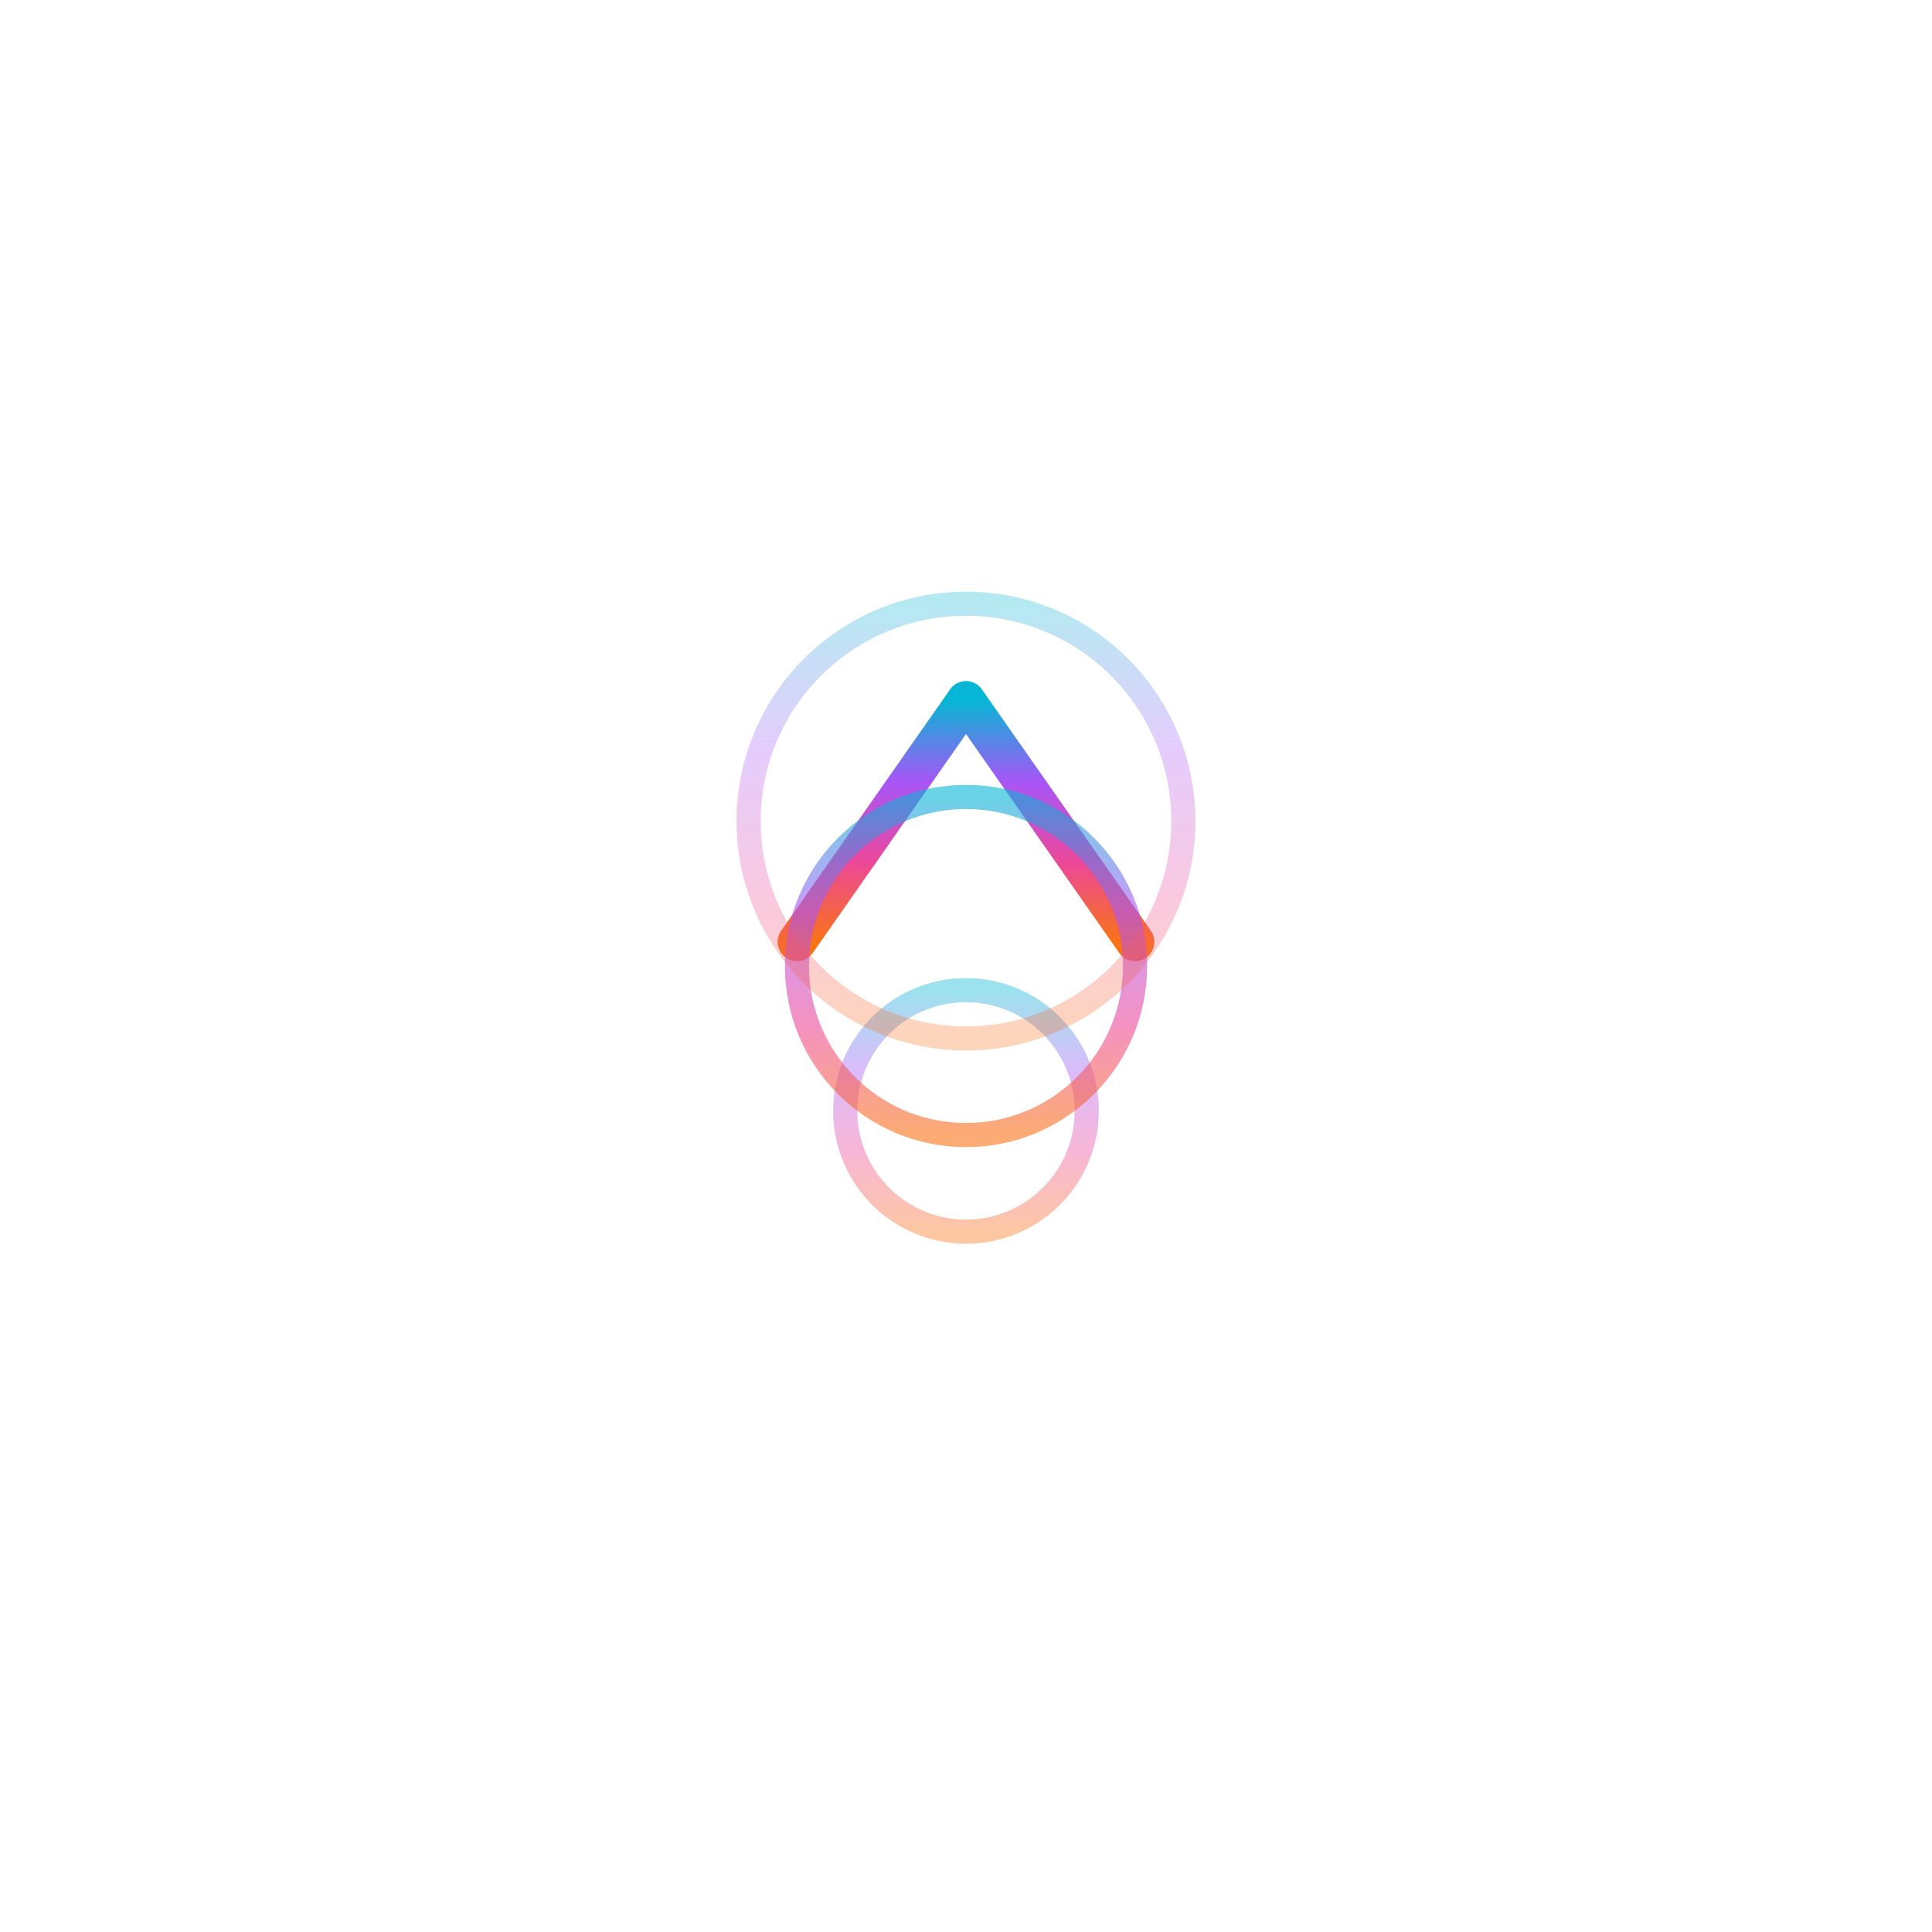
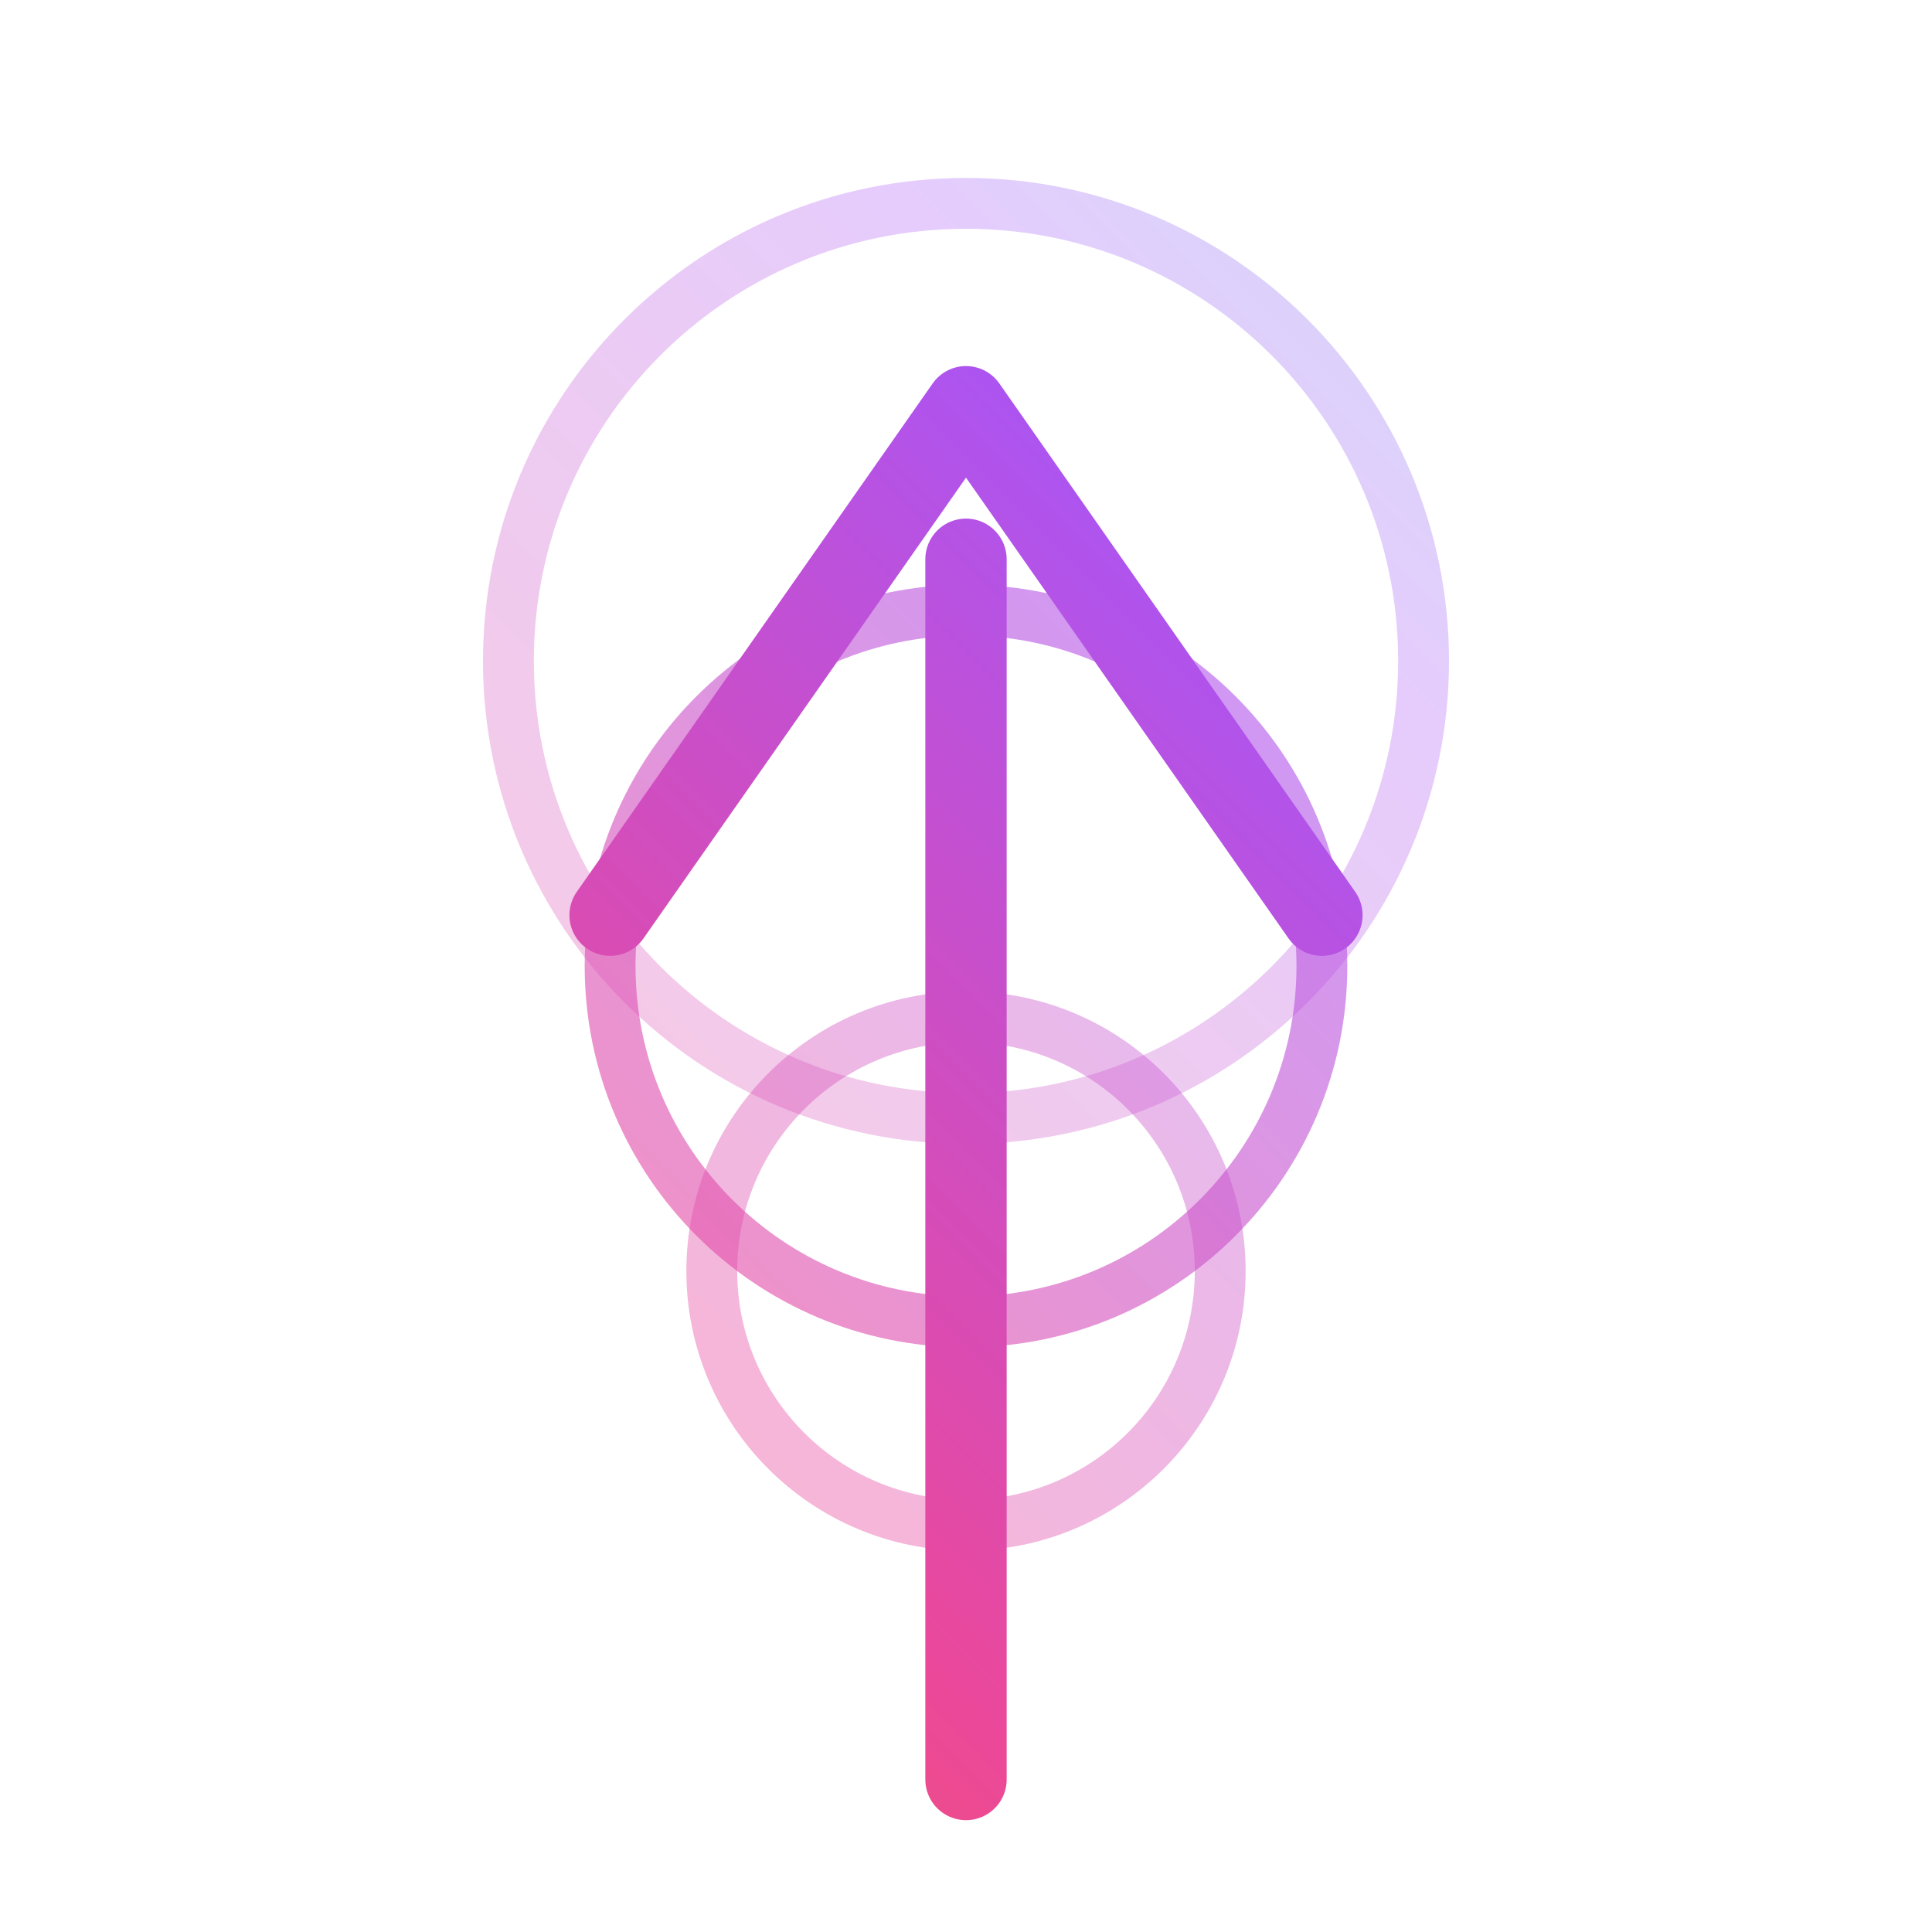
- <svg xmlns="http://www.w3.org/2000/svg" width="400" height="400" viewBox="0 0 400 400">
+ <svg xmlns="http://www.w3.org/2000/svg" width="400" height="400" viewBox="105 105 190 190">
  <rect width="400" height="400" fill="#FFFFFF" />
  <defs>
-     <linearGradient id="grad-growth" x1="0%" y1="100%" x2="0%" y2="0%">
+     <linearGradient id="grad-growth" gradientUnits="userSpaceOnUse" x1="-110" y1="110" x2="110" y2="-110">
      <stop offset="0%" style="stop-color:#F97316" />
      <stop offset="33%" style="stop-color:#EC4899" />
      <stop offset="66%" style="stop-color:#A855F7" />
      <stop offset="100%" style="stop-color:#06B6D4" />
    </linearGradient>
  </defs>
  <g transform="translate(200, 200)">
    <line x1="0" y1="80" x2="0" y2="-40" stroke="url(#grad-growth)" stroke-width="8" stroke-linecap="round" />
    <polyline points="-35,-5 0,-55 35,-5" fill="none" stroke="url(#grad-growth)" stroke-width="8" stroke-linecap="round" stroke-linejoin="round" />
    <circle cx="0" cy="30" r="25" fill="none" stroke="url(#grad-growth)" stroke-width="5" opacity="0.4" />
    <circle cx="0" cy="0" r="35" fill="none" stroke="url(#grad-growth)" stroke-width="5" opacity="0.6" />
    <circle cx="0" cy="-30" r="45" fill="none" stroke="url(#grad-growth)" stroke-width="5" opacity="0.3" />
  </g>
</svg>
